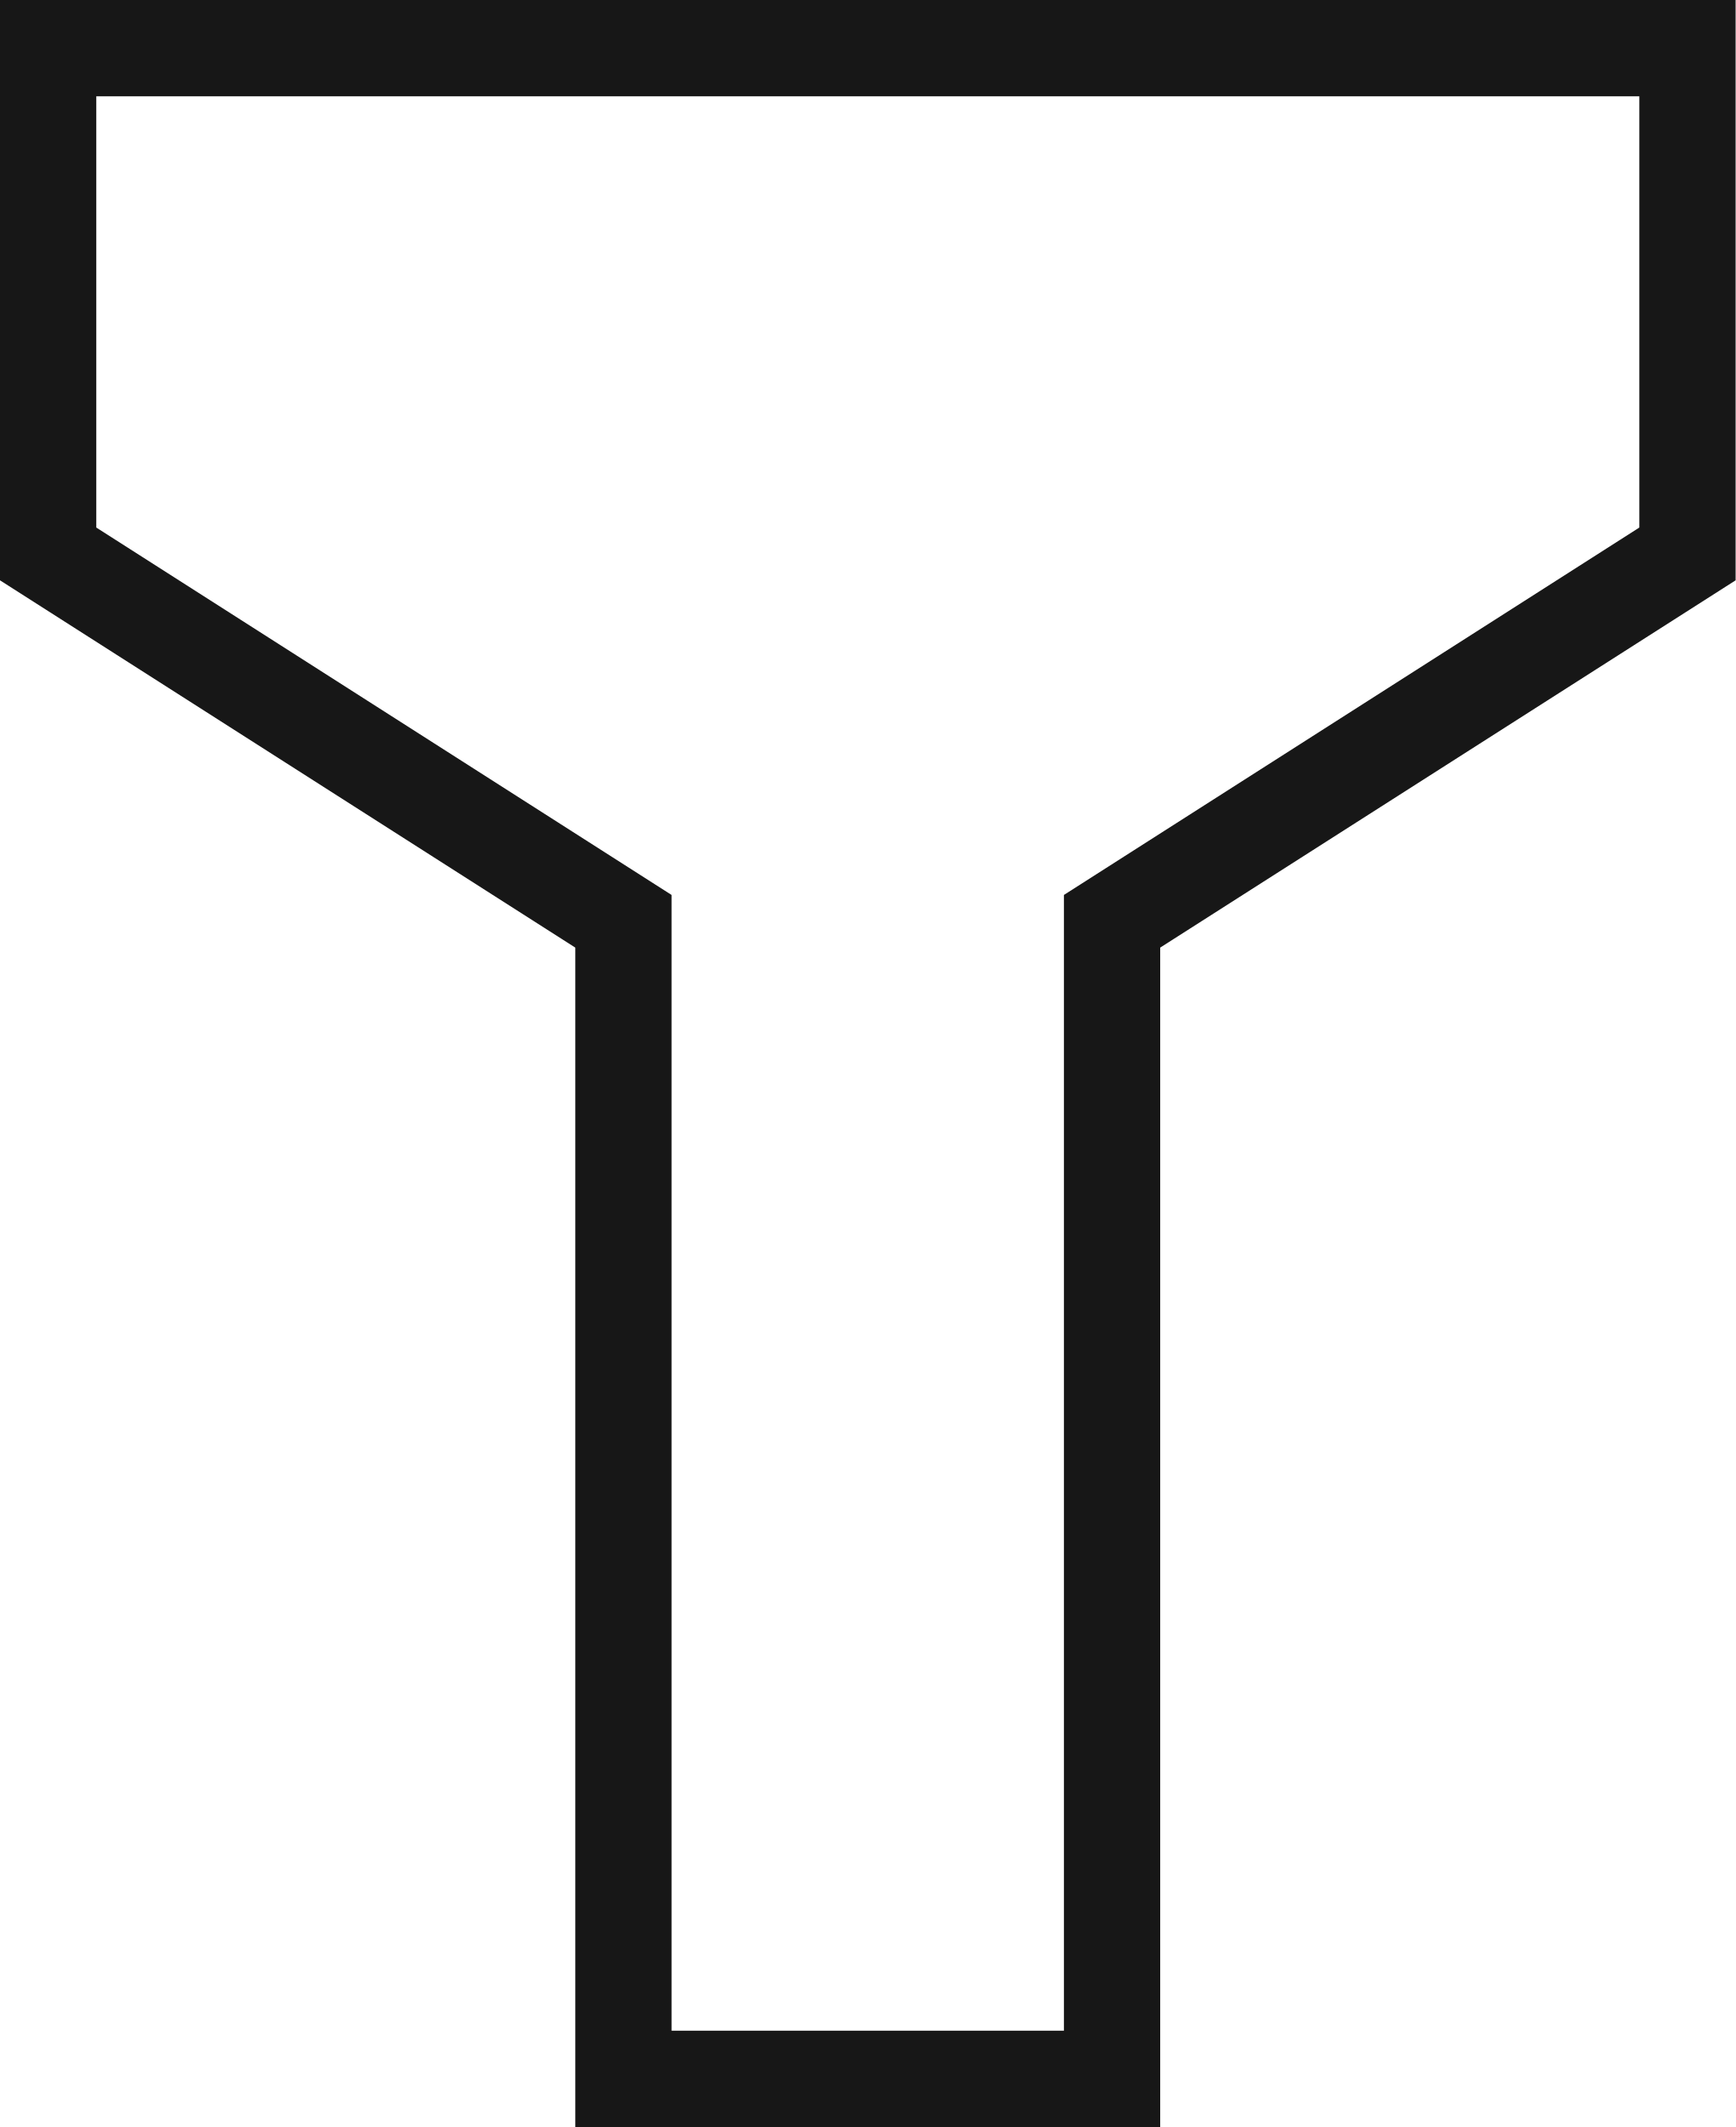
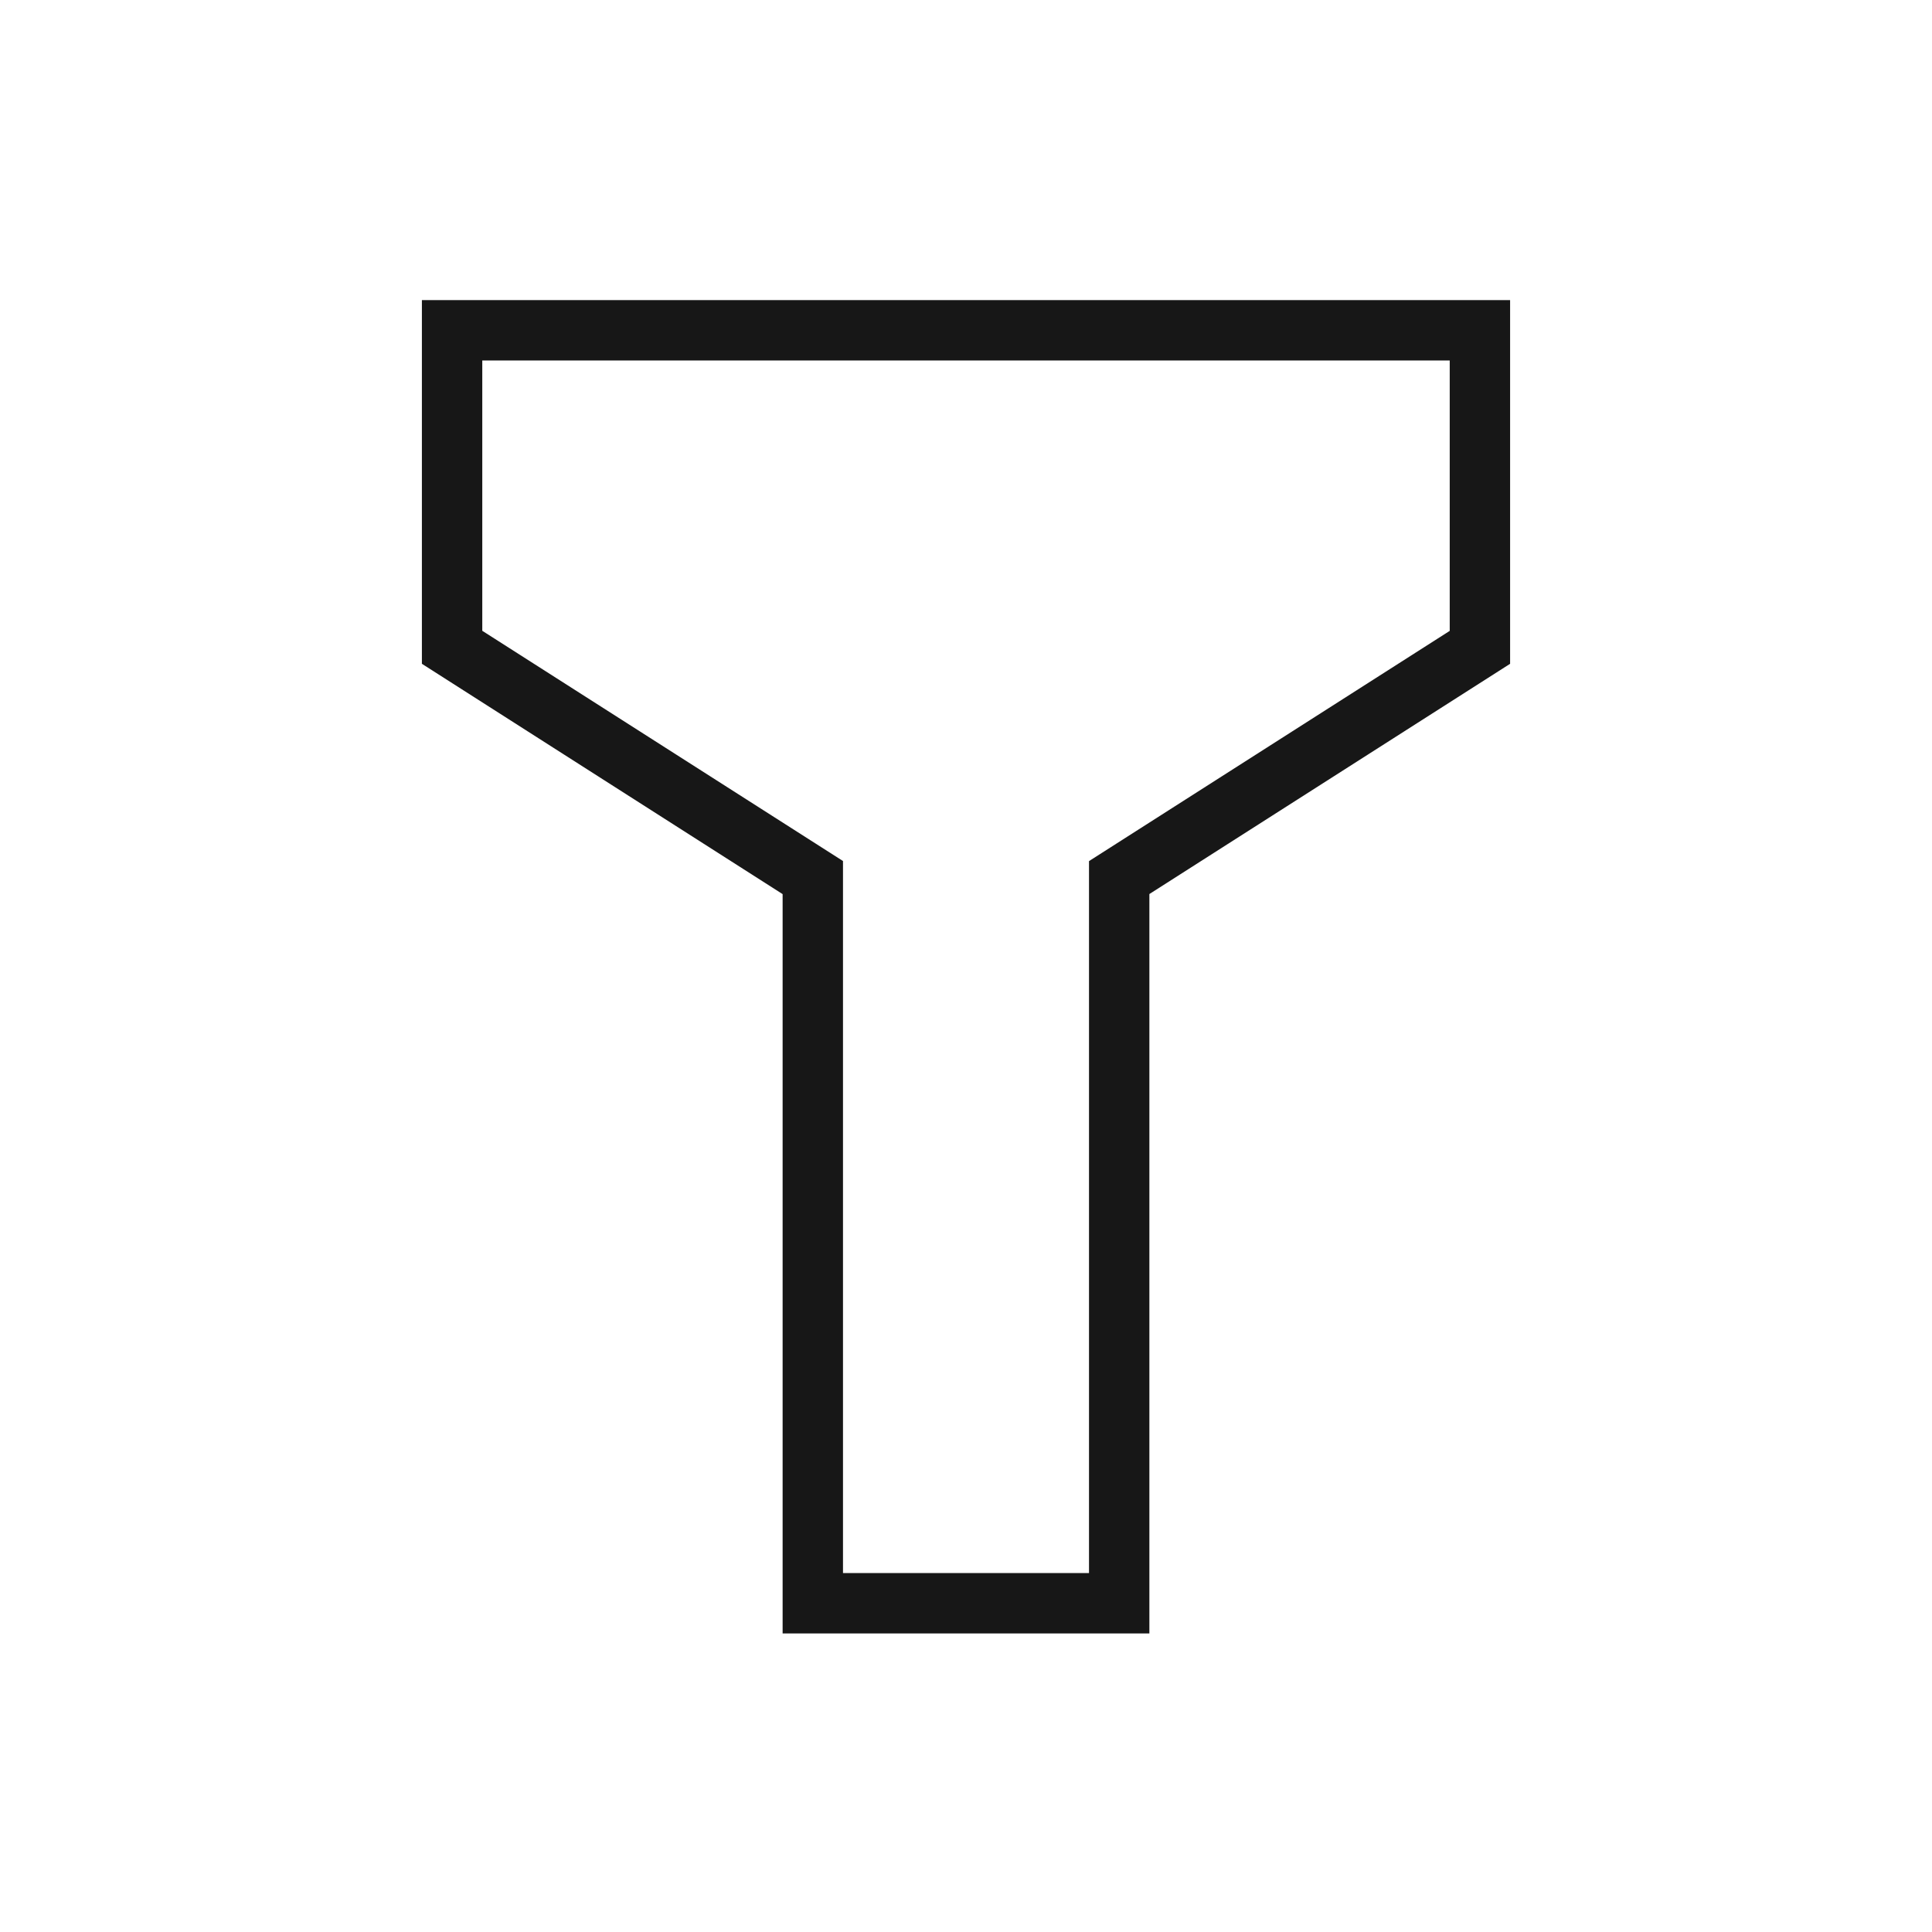
- <svg xmlns="http://www.w3.org/2000/svg" viewBox="0 0 13.519 16.563">
-   <path d="M9.037,16.563H4.481V7.379L0,4.519V0H13.519V4.519L9.037,7.379Zm-3.806-.75H8.287V6.969L12.769,4.108V.75H.75V4.108L5.231,6.969Z" fill="#171717" />
+ <svg xmlns="http://www.w3.org/2000/svg" viewBox="0 0 24 24">
+   <path d="M14.278,20.291H9.722V11.107L5.241,8.246V3.728H18.759V8.246l-4.481,2.86Zm-3.806-.75h3.056V10.697l4.481-2.86V4.478H5.991v3.358l4.481,2.86Z" fill="#171717" />
</svg>
